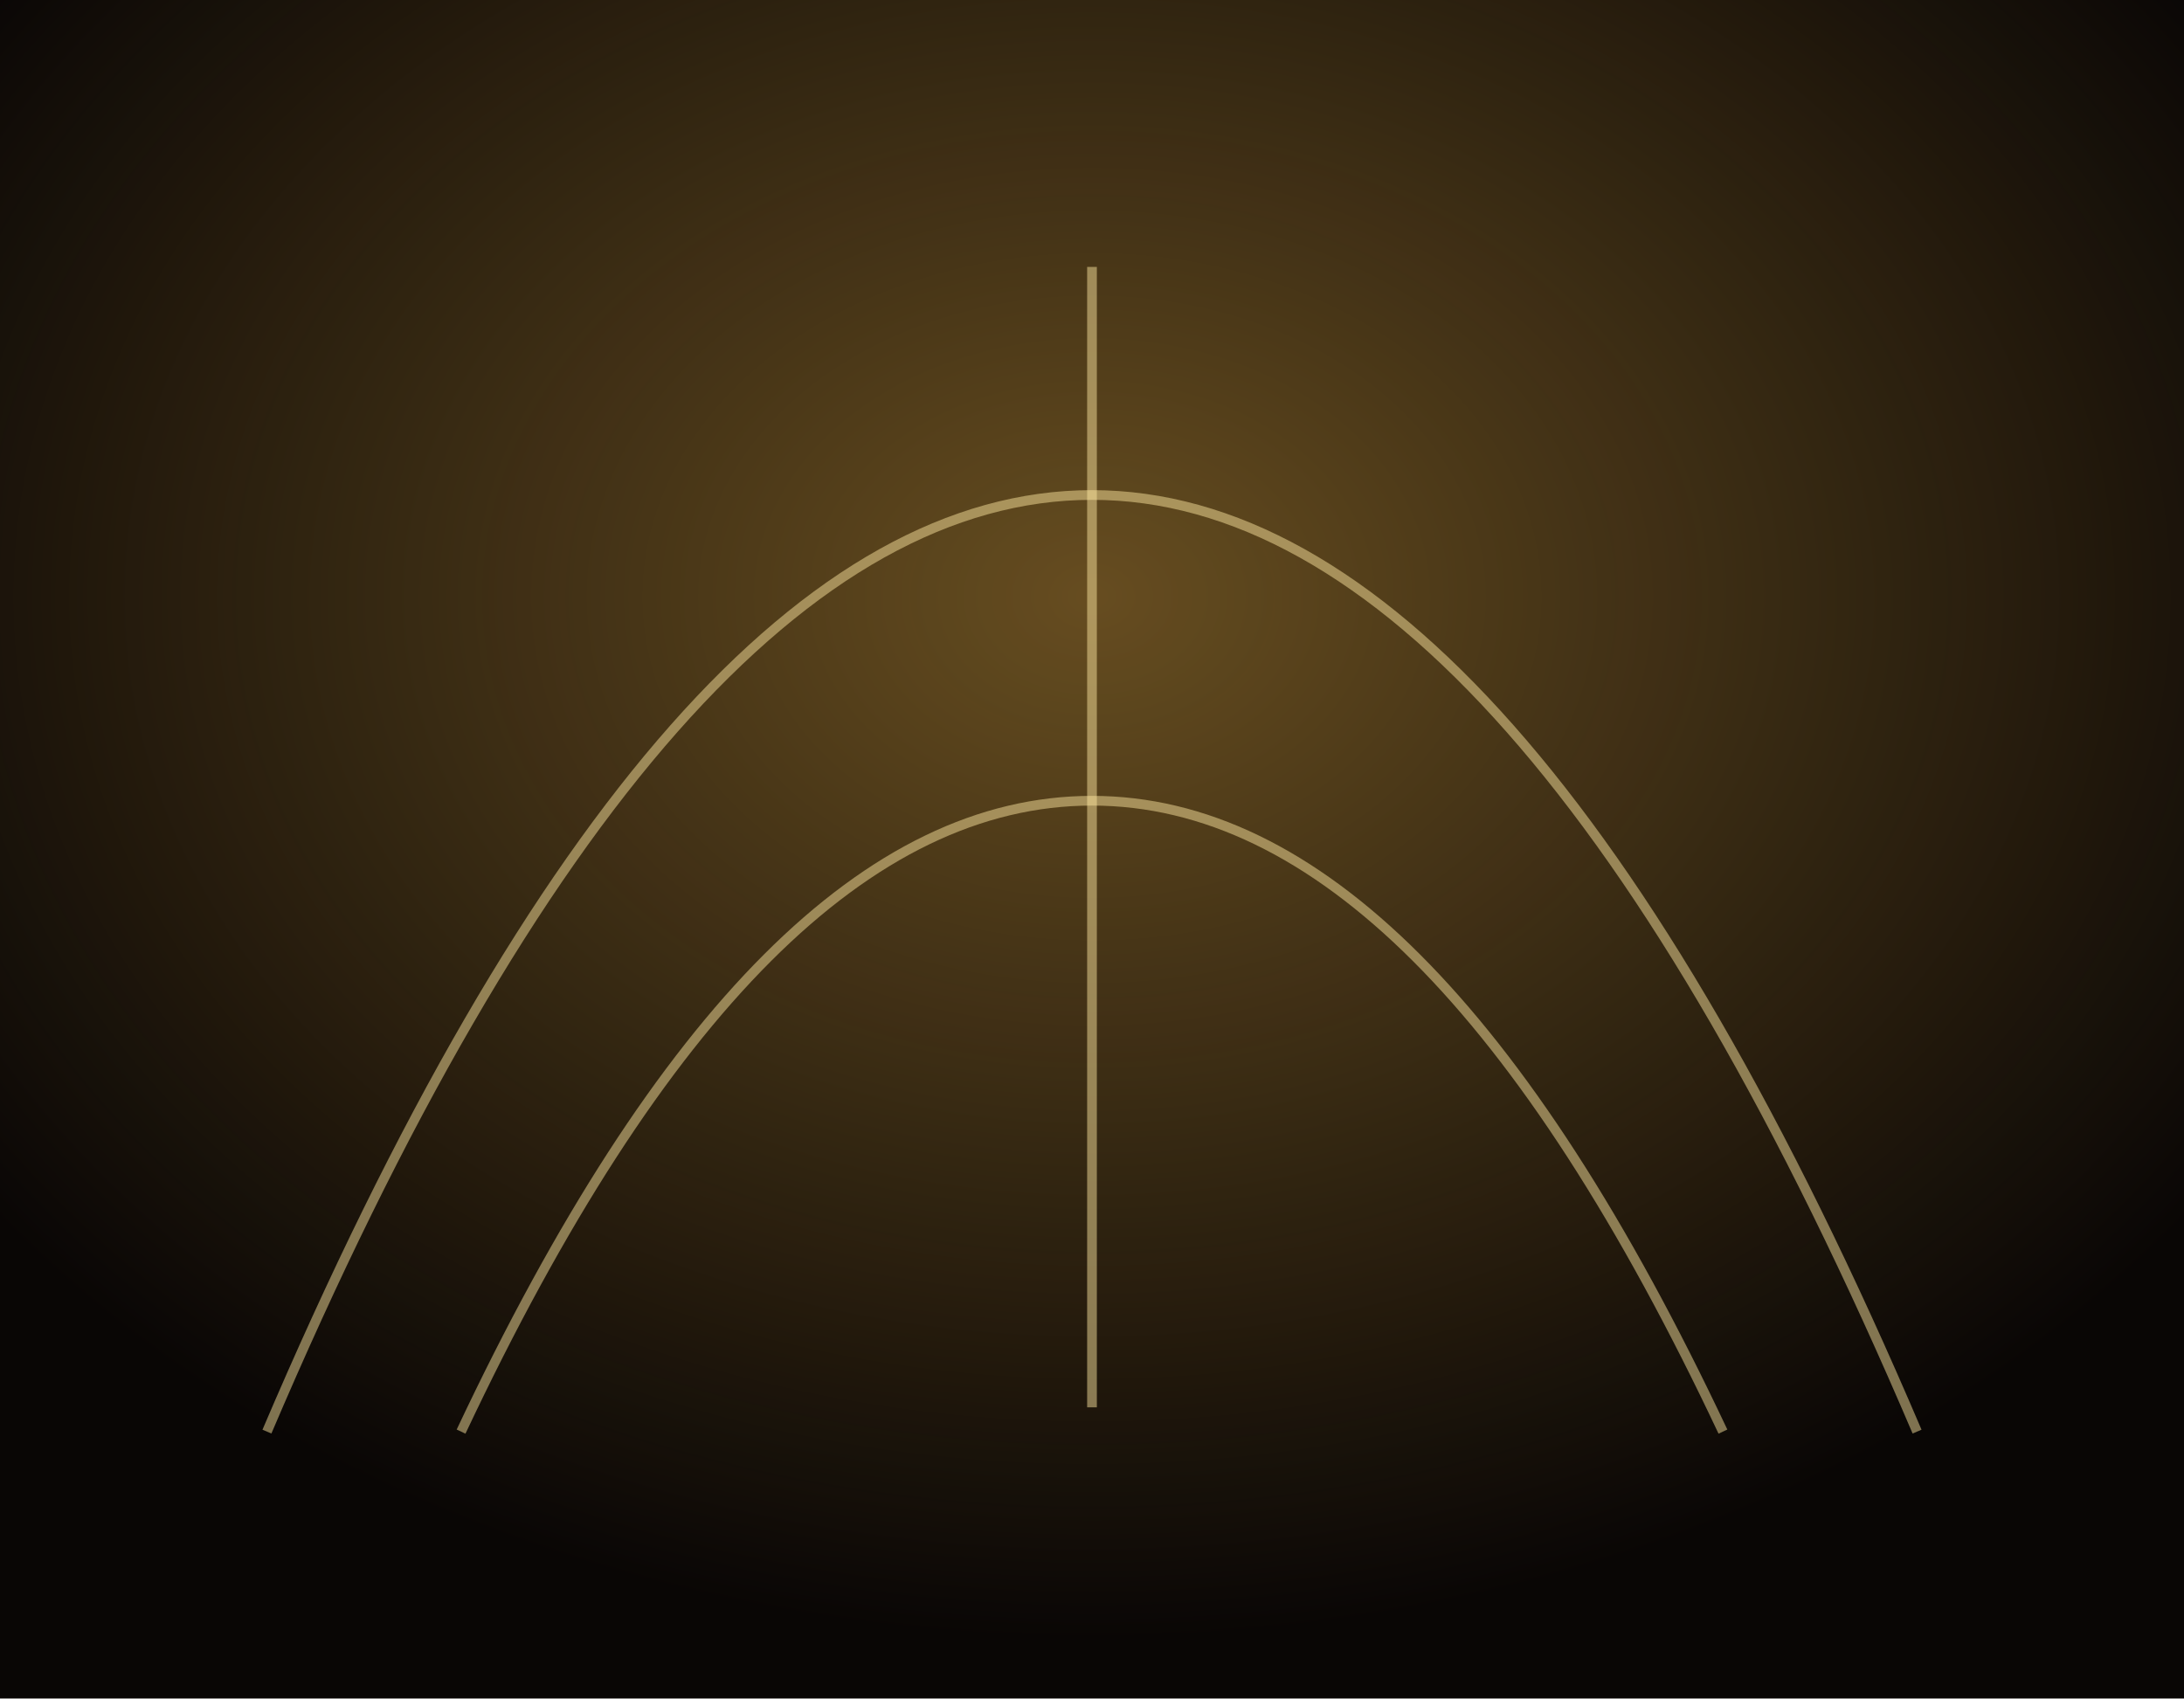
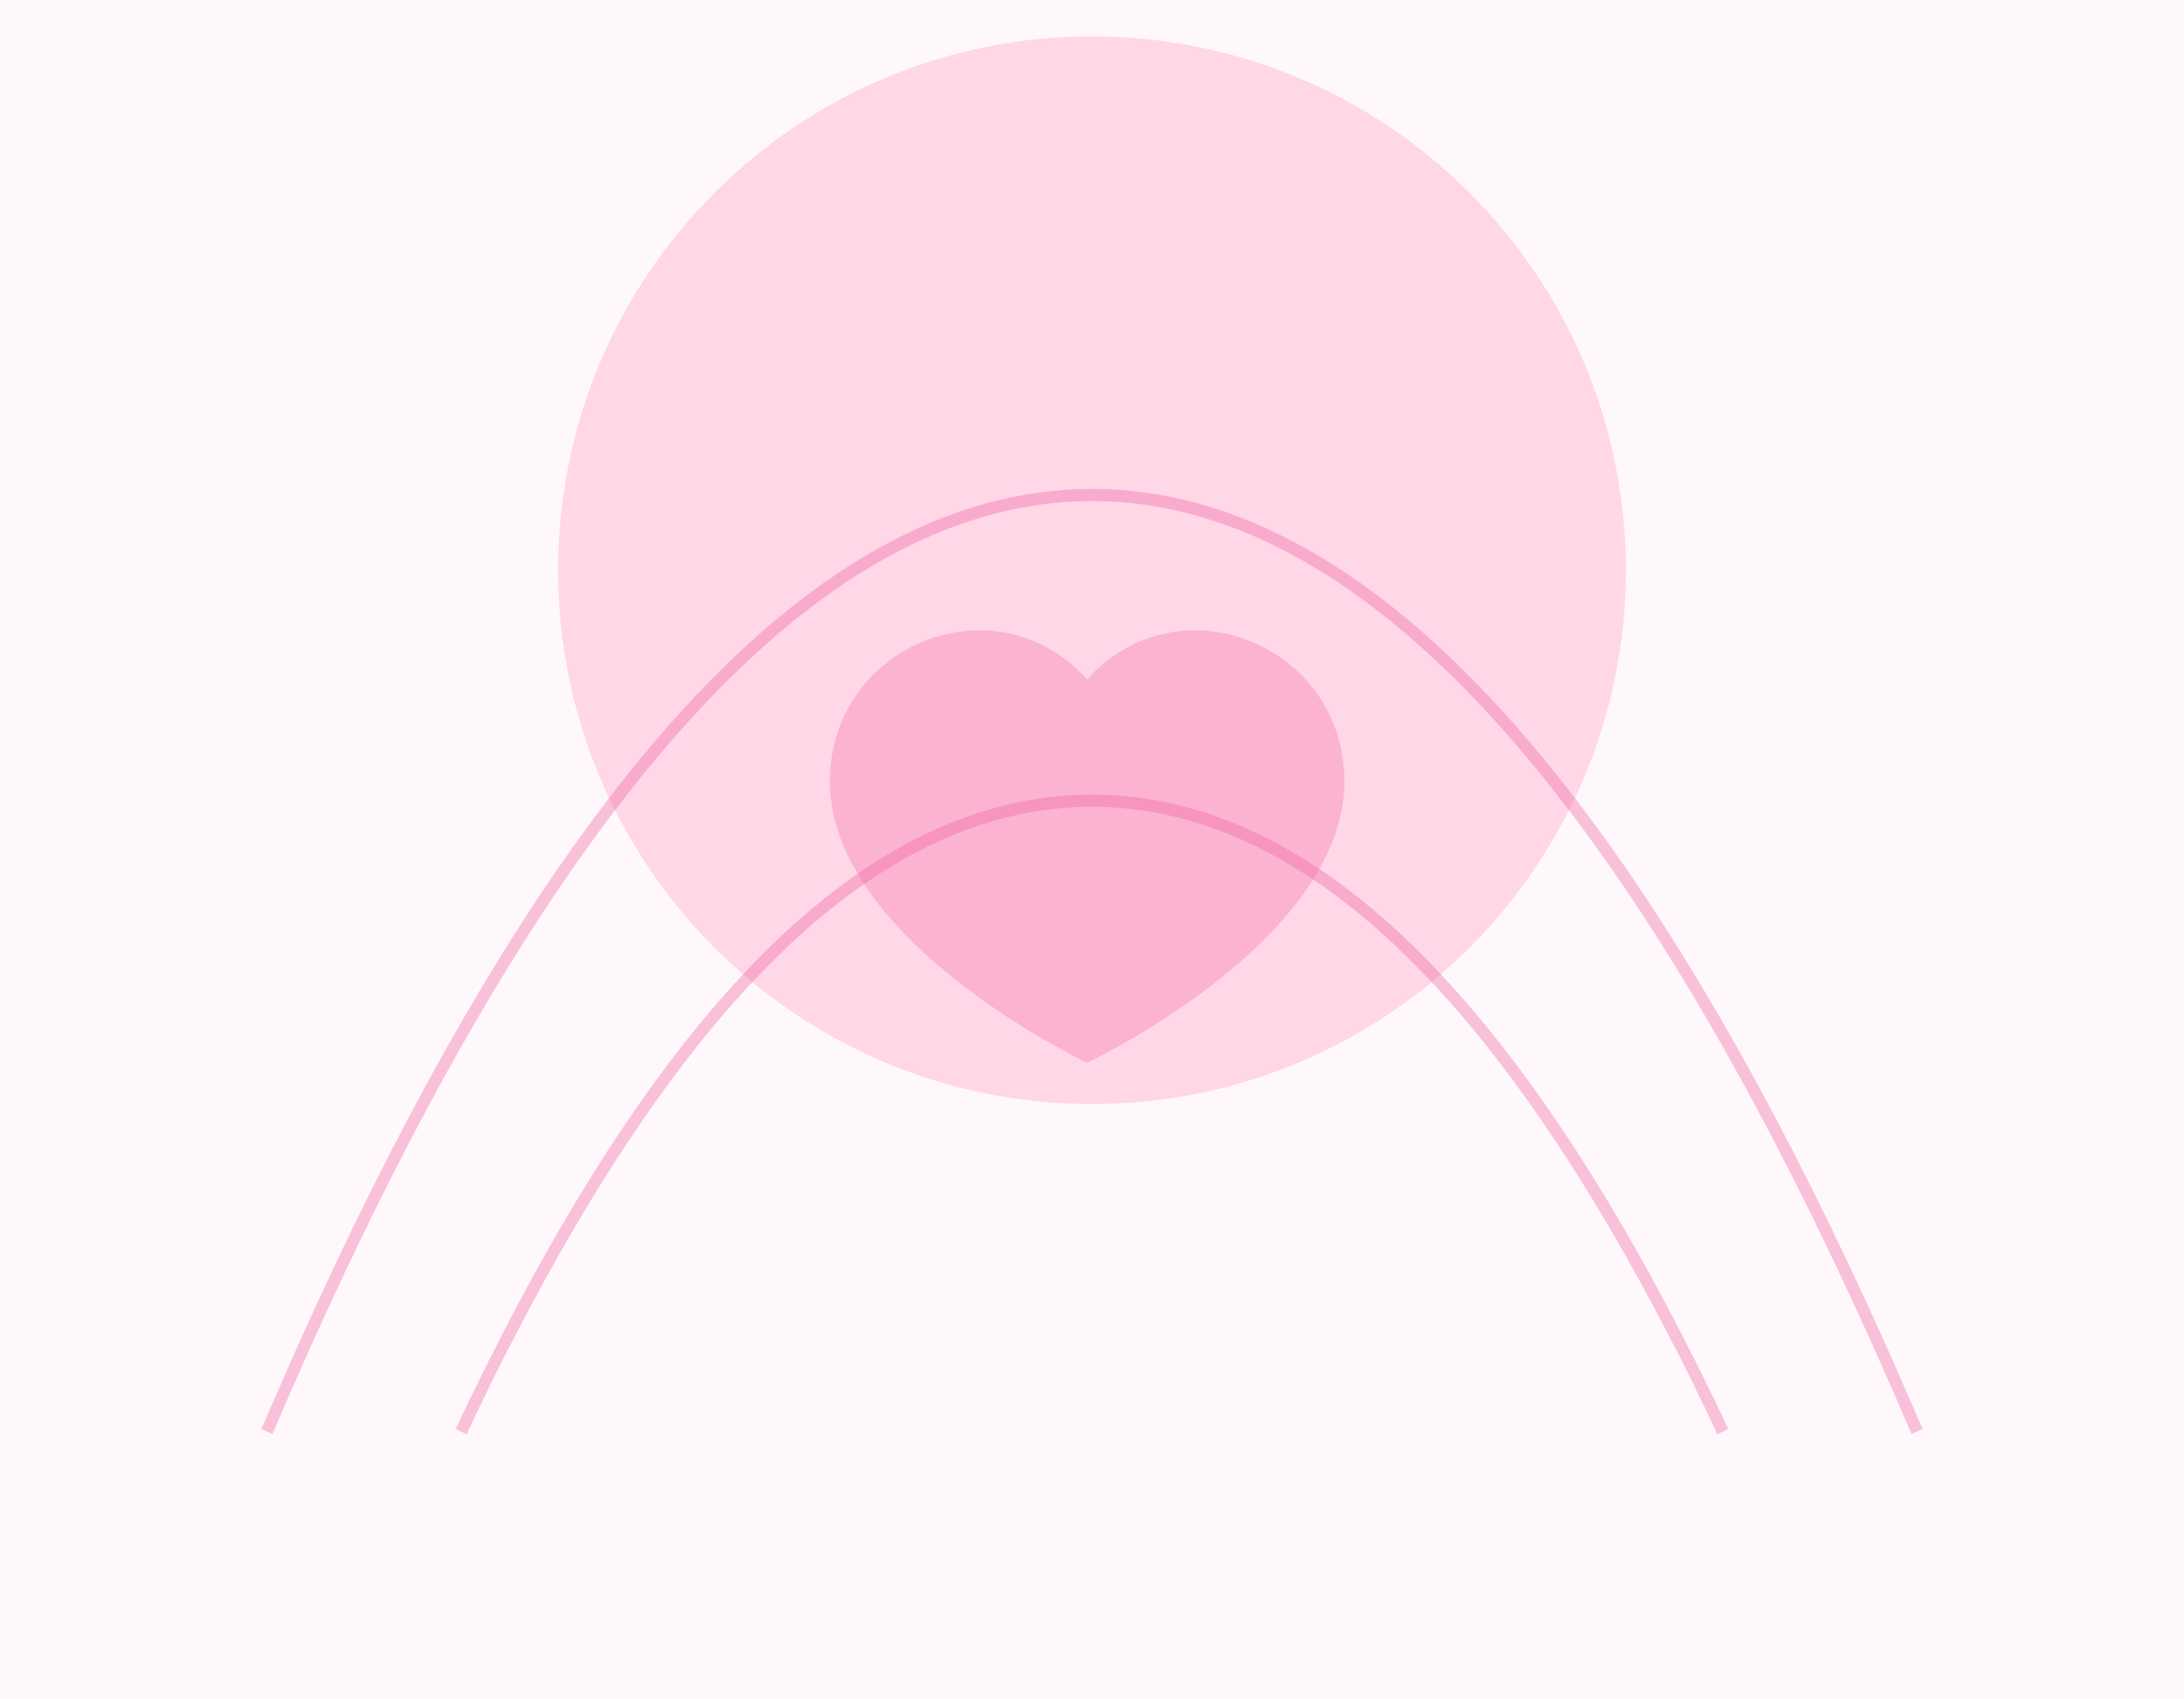
- <svg xmlns="http://www.w3.org/2000/svg" viewBox="0 0 900 700" role="img" aria-label="Wedding venue card backdrop">
-   <rect width="900" height="700" fill="#090605" />
-   <radialGradient id="v" cx="50%" cy="35%" r="62%">
-     <stop offset="0" stop-color="#d9a441" stop-opacity=".45" />
-     <stop offset="1" stop-color="#d9a441" stop-opacity="0" />
-   </radialGradient>
-   <rect width="900" height="700" fill="url(#v)" />
-   <g fill="none" stroke="#ffe7a0" stroke-opacity=".48" stroke-width="4">
+ <svg xmlns="http://www.w3.org/2000/svg" viewBox="0 0 900 700" role="img" aria-label="Romantic wedding venue card backdrop">
+   <rect width="900" height="700" fill="#fff8fb" />
+   <circle cx="450" cy="235" r="220" fill="#ffd7e7" />
+   <g fill="none" stroke="#f05f9f" stroke-opacity=".36" stroke-width="5">
    <path d="M110 590C220 332 334 204 450 204s230 128 340 386" />
    <path d="M190 590c82-174 168-260 260-260s178 86 260 260" />
-     <path d="M450 110v470" />
+   </g>
+   <g fill="#f05f9f" opacity=".3">
+     <path d="M448 280c-38-42-106-14-106 42 0 66 106 116 106 116s106-50 106-116c0-56-68-84-106-42z" />
  </g>
</svg>
